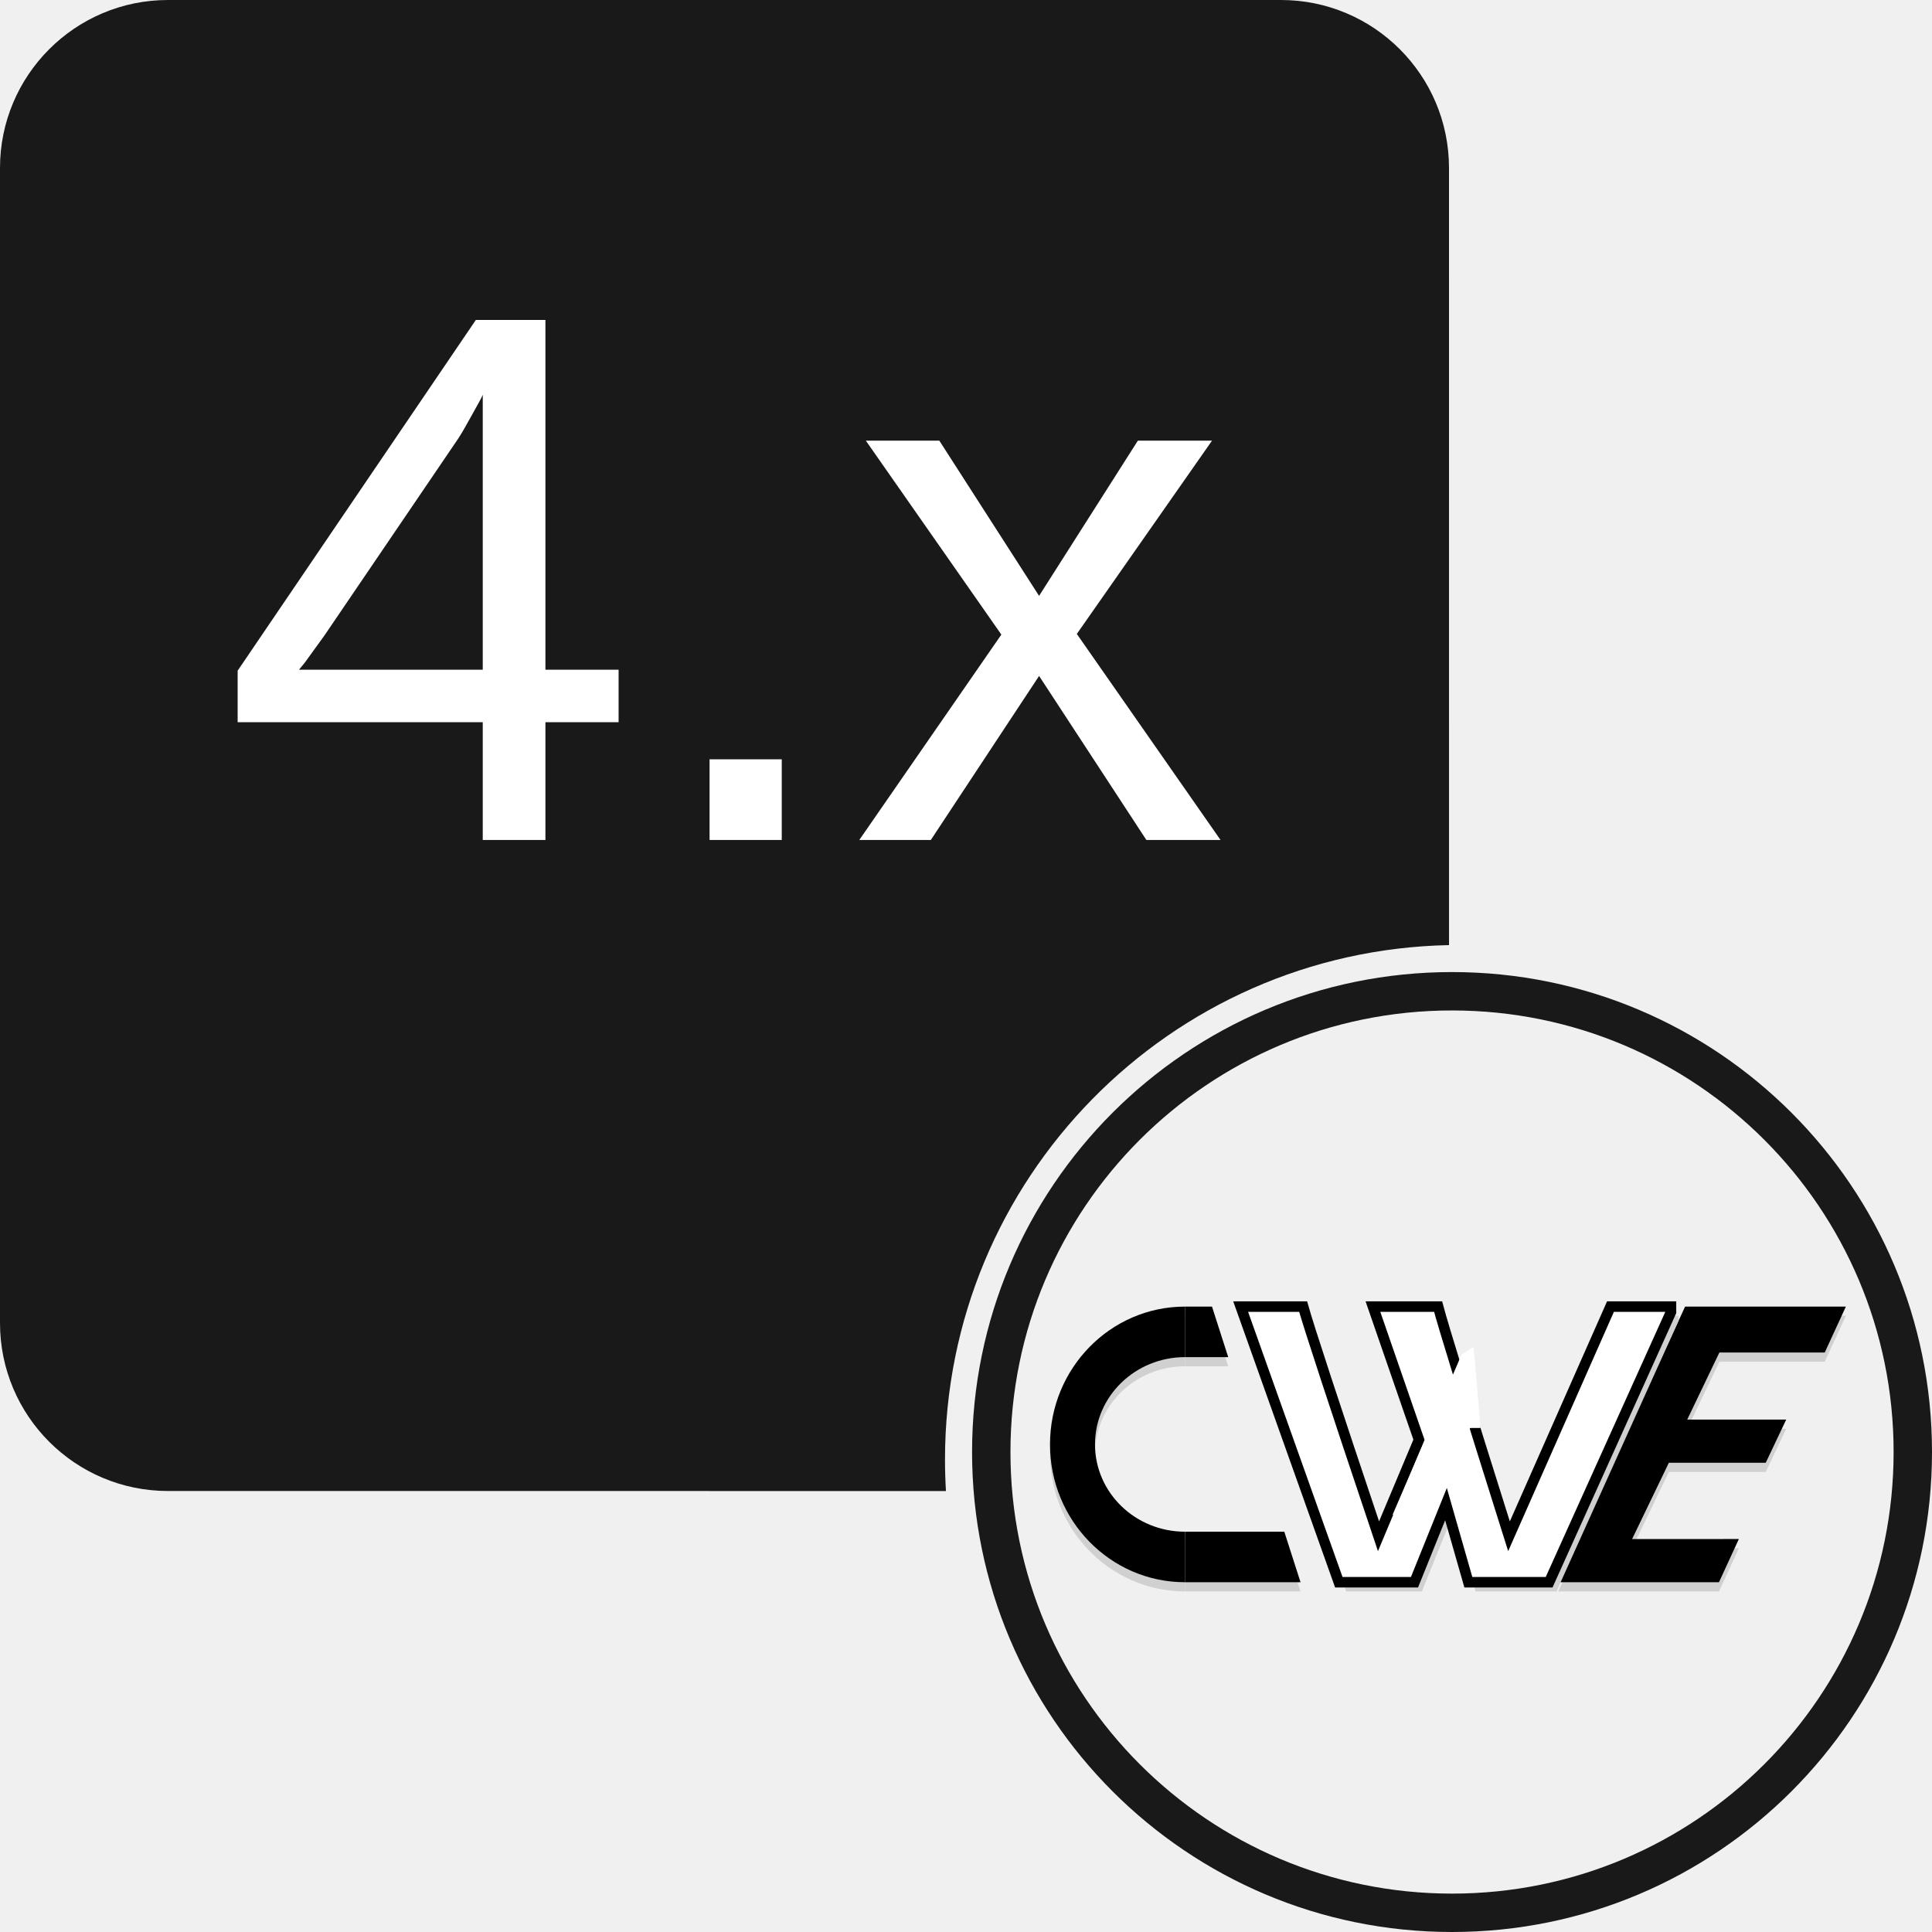
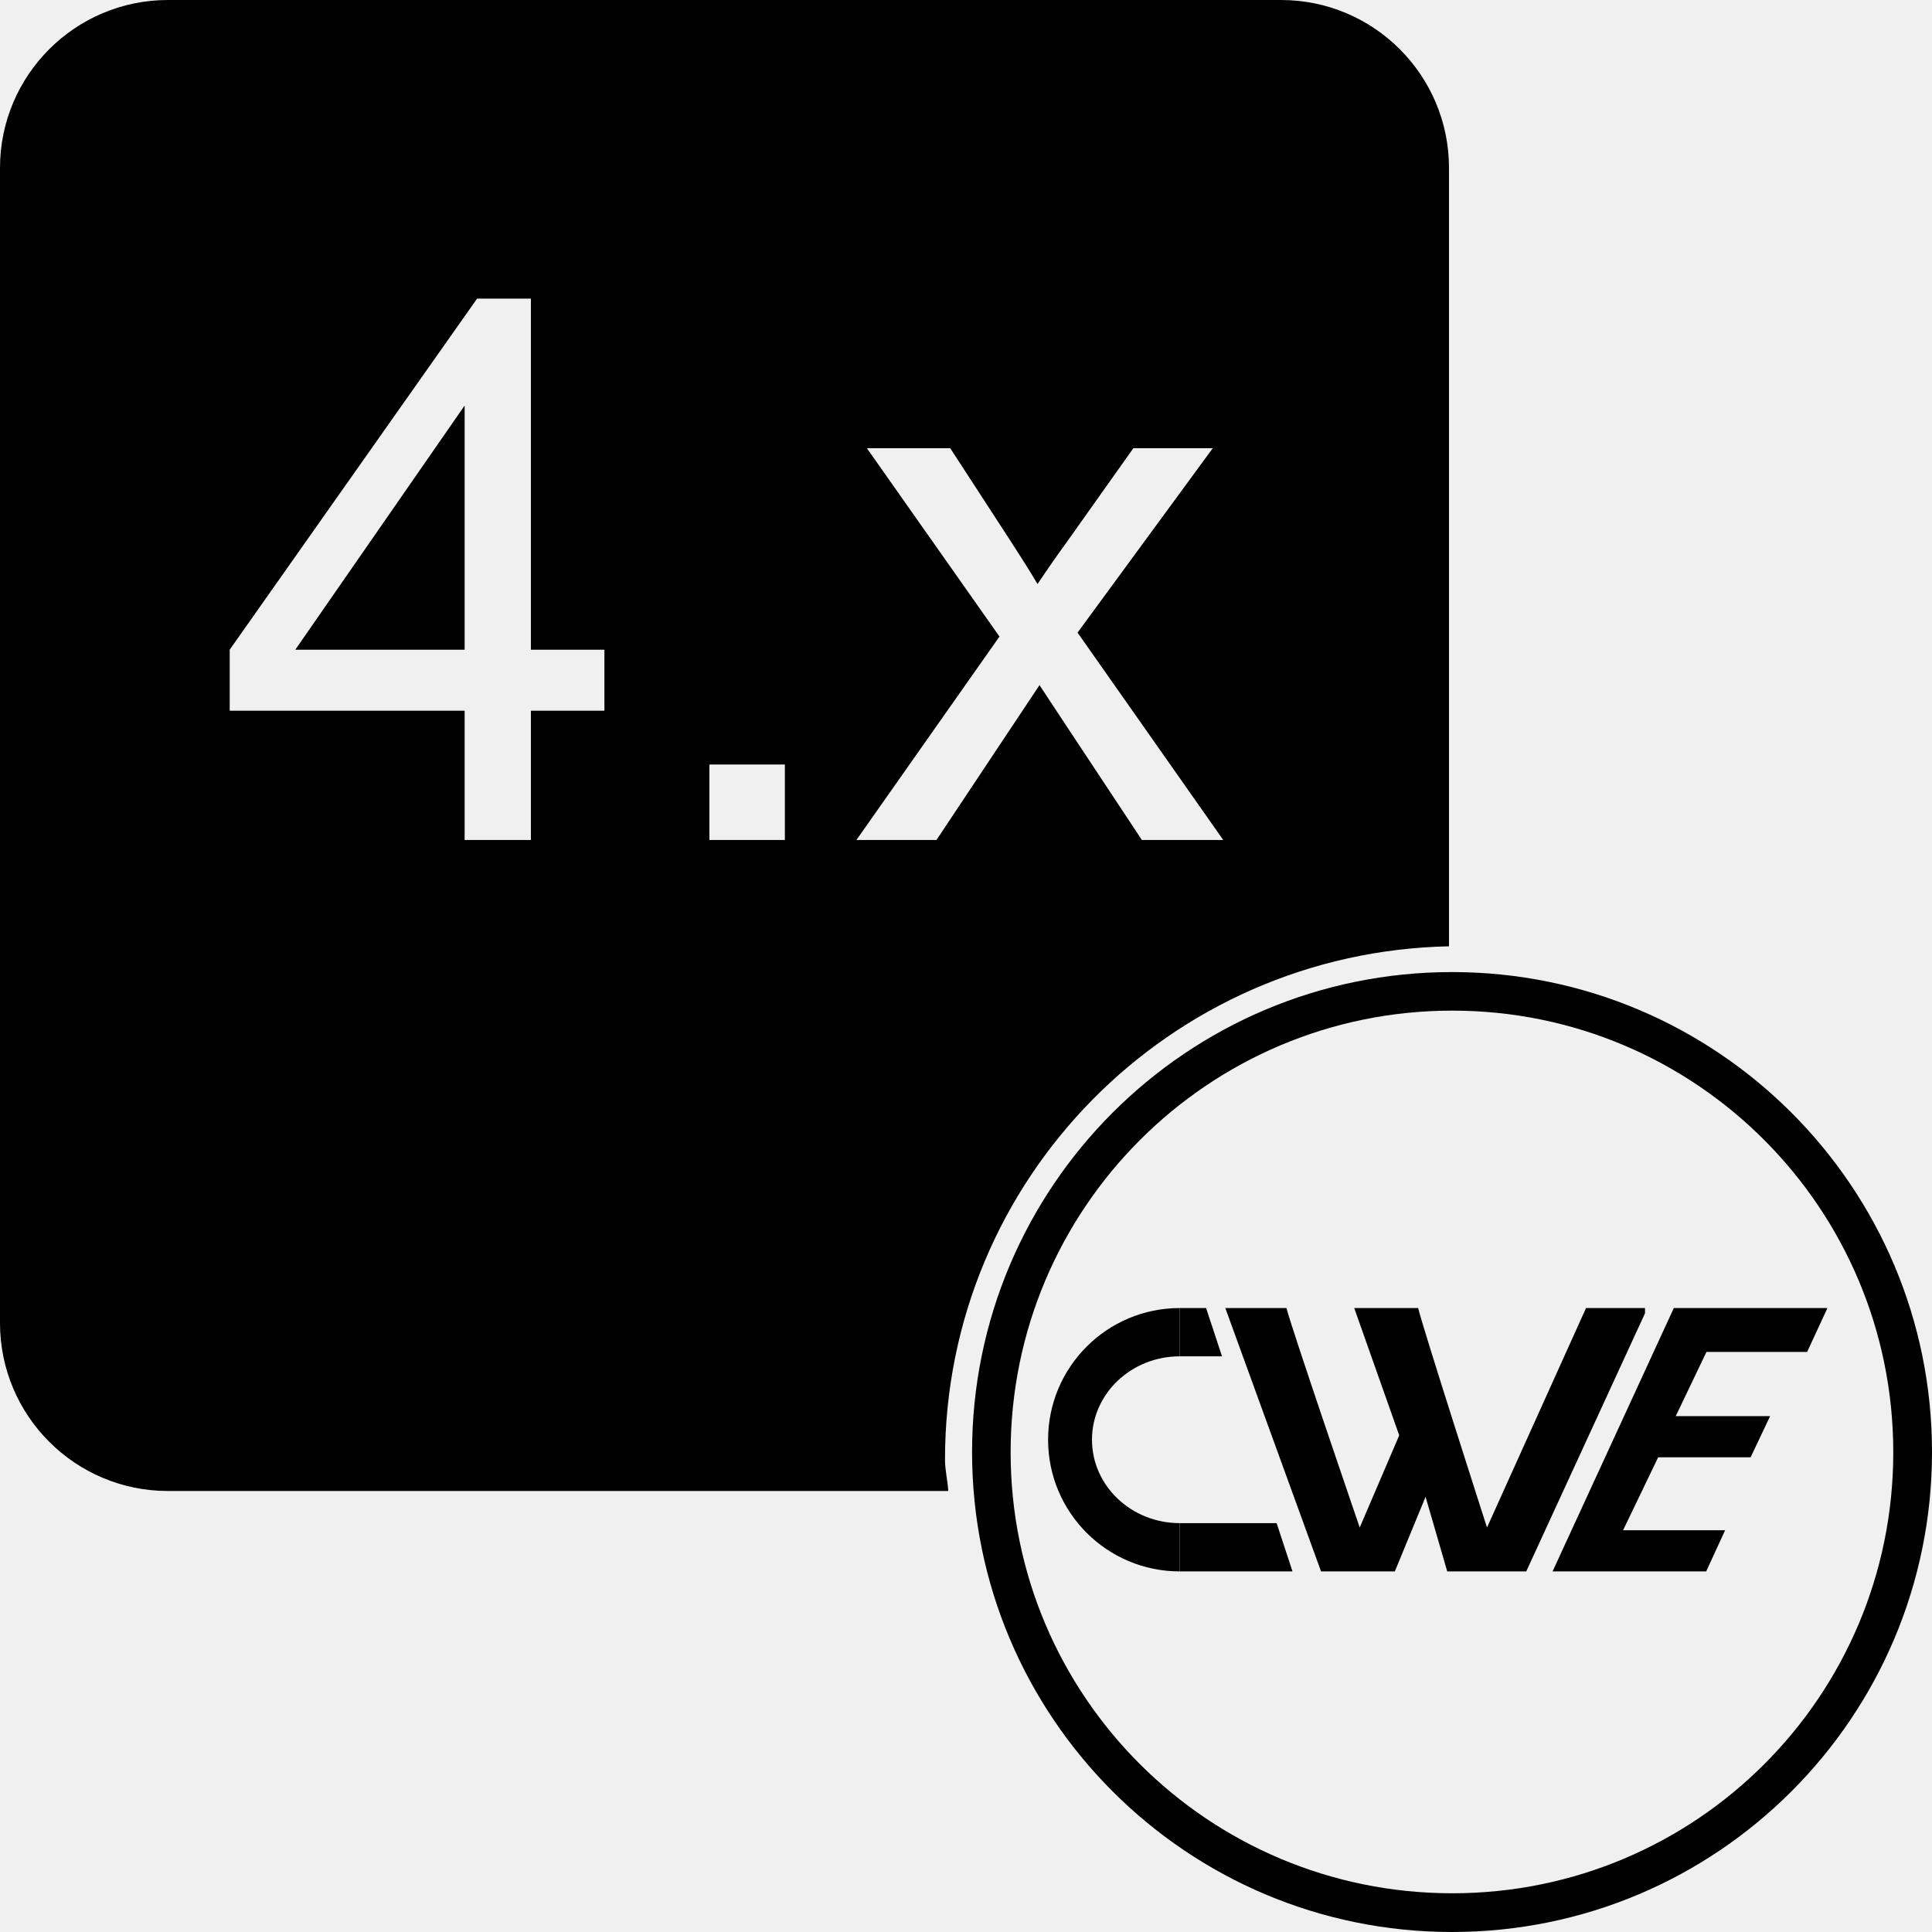
- <svg xmlns="http://www.w3.org/2000/svg" width="92px" height="92px" viewBox="0 0 92 92" version="1.1">
-   <g id="cwe-latest-version" stroke="none" stroke-width="1" fill="none" fill-rule="evenodd">
-     <g id="owasp_logo_Mx_2016" fill="#1A1919">
-       <path d="M61,0 C65.418,-8.11624501e-16 69,3.582 69,8 L69.001,45.005 C55.7,45.271 45,56.136 45,69.5 C45,70.004 45.015,70.505 45.045,71.001 L8,71 C3.582,71 5.41083001e-16,67.418 0,63 L0,8 C-5.41083001e-16,3.582 3.582,8.11624501e-16 8,0 L61,0 Z" id="Fill-1" />
-       <path d="M69.144,92 C56.521,92 46.289,81.767 46.289,69.144 C46.289,56.522 56.521,46.289 69.144,46.289 C81.767,46.289 92,56.522 92,69.144 C92,81.767 81.767,92 69.144,92 M69.144,48.117 C80.757,48.117 90.172,57.531 90.172,69.144 C90.172,80.757 80.757,90.172 69.144,90.172 C57.531,90.172 48.117,80.757 48.117,69.144 C48.117,57.531 57.531,48.117 69.144,48.117 Z" id="Fill-1-Copy" />
+ <svg xmlns="http://www.w3.org/2000/svg" xmlns:ns1="http://vectornator.io" height="100%" stroke-miterlimit="10" style="fill-rule:nonzero;clip-rule:evenodd;stroke-linecap:round;stroke-linejoin:round;" version="1.1" viewBox="0 0 92 92" width="100%" xml:space="preserve">
+   <defs />
+   <clipPath id="ArtboardFrame">
+     <rect height="92" width="92" x="0" y="0" />
+   </clipPath>
+   <g clip-path="url(#ArtboardFrame)" id="cwe-latest-version" ns1:layerName="cwe-latest-version">
+     <g opacity="1">
+       <path d="M69.144 92C56.521 92 46.289 81.767 46.289 69.144C46.289 56.522 56.521 46.289 69.144 46.289C81.767 46.289 92 56.522 92 69.144C92 81.767 81.767 92 69.144 92M69.156 48.125C57.543 48.125 48.125 57.543 48.125 69.156C48.125 80.769 57.543 90.156 69.156 90.156C80.769 90.156 90.156 80.769 90.156 69.156C90.156 57.543 80.769 48.125 69.156 48.125Z" fill="#000000" fill-rule="evenodd" opacity="1" stroke="none" />
    </g>
-     <g id="CWE" transform="translate(50, 62)">
-       <g id="C">
-         <path d="M6.429,0.656 L6.429,3.062 L6.429,3.062 C4.062,3.062 2.143,4.923 2.143,7.219 C2.143,9.514 4.062,11.375 6.429,11.375 L6.429,13.781 C2.878,13.781 0,10.843 0,7.219 C0,3.594 2.878,0.656 6.429,0.656 L6.429,0.656 Z" id="Combined-Shape-Copy-3" fill="#D0D0D0" />
-         <path d="M11.157,11.374 L11.93,13.781 L6.429,13.781 L6.429,11.375 L11.157,11.374 Z M7.714,0.656 L8.487,3.062 L6.429,3.062 L6.429,0.656 L7.714,0.656 Z" id="Combined-Shape-Copy-2" fill="#D0D0D0" />
-         <path d="M6.429,0.219 L6.429,2.625 L6.429,2.625 C4.062,2.625 2.143,4.486 2.143,6.781 C2.143,9.077 4.062,10.938 6.429,10.938 L6.429,13.344 C2.878,13.344 0,10.406 0,6.781 C0,3.157 2.878,0.219 6.429,0.219 L6.429,0.219 Z" id="Combined-Shape" fill="#000000" />
-         <path d="M11.157,10.937 L11.93,13.344 L6.429,13.344 L6.429,10.938 L11.157,10.937 Z M7.714,0.219 L8.487,2.625 L6.429,2.625 L6.429,0.219 L7.714,0.219 Z" id="Combined-Shape" fill="#000000" />
-       </g>
-       <g id="E" transform="translate(24, 0)">
-         <path d="M13.899,0.656 L12.892,2.843 L7.875,2.844 L6.344,6.038 L11.057,6.037 L10.083,8.093 L5.469,8.094 L3.719,11.725 L8.803,11.724 L7.856,13.781 L0.201,13.781 L6.243,0.656 L13.899,0.656 Z" id="Combined-Shape-Copy" fill="#D0D0D0" />
-         <path d="M13.899,0.219 L12.892,2.406 L7.875,2.406 L6.344,5.6 L11.057,5.6 L10.083,7.656 L5.469,7.656 L3.719,11.288 L8.803,11.287 L7.856,13.344 L0.201,13.344 L6.243,0.219 L13.899,0.219 Z" id="Combined-Shape-Copy-5" fill="#000000" />
-       </g>
-       <g id="W" transform="translate(9, 0)">
-         <path d="M3.405,0.656 C3.67,1.609 4.867,5.255 6.994,11.594 L6.994,11.594 L8.922,7 L6.729,0.656 L9.831,0.656 C10.079,1.588 11.16,5.095 13.076,11.175 L13.208,11.594 L18.04,0.656 L20.922,0.656 L20.922,0.913 L15.119,13.781 L11.272,13.781 L10.208,10.062 L8.708,13.781 L5.104,13.781 L0.43,0.656 Z" id="Combined-Shape" fill="#D0D0D0" />
-         <path d="M3.054,0.218 C3.32,1.171 4.516,4.817 6.643,11.156 L6.643,11.156 L8.571,6.562 L6.378,0.219 L9.481,0.218 C9.728,1.151 10.809,4.657 12.725,10.738 L12.857,11.156 L17.689,0.219 L20.571,0.219 L20.571,0.476 L14.768,13.344 L10.921,13.344 L9.857,9.625 L8.357,13.344 L4.753,13.344 L0.079,0.219 Z" id="Combined-Shape-Copy-4" stroke="#000000" stroke-width="0.5" fill="#FFFFFF" />
-         <polygon id="Rectangle-5" fill="#FFFFFF" transform="translate(10.07541, 6.491346) rotate(23) translate(-10.07541, -6.491346) " points="8.999 2.612 9.386 2.059 11.195 5.482 10.735 5.678 10.825 9.985 8.956 10.923" />
-       </g>
+     <path d="M8 0C3.582 0 0 3.582 0 8L0 63C0 67.418 3.582 71 8 71L45.156 71C45.125 70.494 45 70.014 45 69.5C45 56.141 55.706 45.336 69 45.062L69 8C69 3.582 65.418 0 61 0L8 0ZM22.719 14.219L25.281 14.219L25.281 30.938L28.781 30.938L28.781 33.844L25.281 33.844L25.281 40L22.125 40L22.125 33.844L10.938 33.844L10.938 30.938L22.719 14.219ZM41.281 21.344L45.25 21.344L48.094 25.719C48.633 26.551 49.078 27.25 49.406 27.812C49.922 27.039 50.41 26.348 50.844 25.75L53.969 21.344L57.75 21.344L51.312 30.125L58.25 40L54.375 40L50.531 34.188L49.5 32.625L44.594 40L40.781 40L47.594 30.312L41.281 21.344ZM33.781 36.406L37.375 36.406L37.375 40L33.781 40L33.781 36.406ZM22.125 19.312L14.062 30.938L22.125 30.938L22.125 19.312Z" fill="#000000" fill-rule="nonzero" opacity="1" stroke="none" />
+     <g opacity="1">
+       <path d="M56.179 62.288C52.716 62.288 49.909 65.096 49.909 68.558C49.909 72.021 52.716 74.829 56.179 74.829L56.179 72.53C53.871 72.53 51.999 70.752 51.999 68.558C51.999 66.365 53.871 64.587 56.179 64.587L56.179 62.288Z" fill="#000000" fill-rule="evenodd" opacity="1" stroke="none" />
+       <path d="M56.179 62.288L56.179 64.587L58.191 64.587L57.433 62.288L56.179 62.288ZM56.179 72.53L56.179 74.829L61.548 74.829L60.791 72.53L56.179 72.53Z" fill="#000000" fill-rule="evenodd" opacity="1" stroke="none" />
    </g>
-     <text id="4.x" font-family="ArialMT, Arial" font-size="36" font-weight="normal" fill="#FFFFFF">
-       <tspan x="10.488" y="40">4.x</tspan>
-     </text>
+     <g opacity="1">
+       <path d="M79.706 62.288L73.932 74.829L81.247 74.829L82.148 72.869L77.289 72.869L78.961 69.394L82.723 69.394L83.363 69.394L84.291 67.435L79.797 67.435L81.26 64.378L85.231 64.378L86.054 64.378L87.021 62.288L79.706 62.288Z" fill="#000000" fill-rule="evenodd" opacity="1" stroke="none" />
+     </g>
+     <g opacity="1">
+       <path d="M58.348 62.288L62.907 74.829L66.421 74.829L67.884 71.276L68.916 74.829L72.678 74.829L78.334 62.536L78.334 62.288L75.525 62.288L70.81 72.739C70.81 72.739 67.743 63.199 67.531 62.288L64.487 62.288L66.63 68.35L64.749 72.739C64.749 72.739 61.48 63.197 61.261 62.288L58.348 62.288Z" fill="#000000" fill-rule="evenodd" opacity="1" stroke="none" />
+     </g>
  </g>
</svg>
